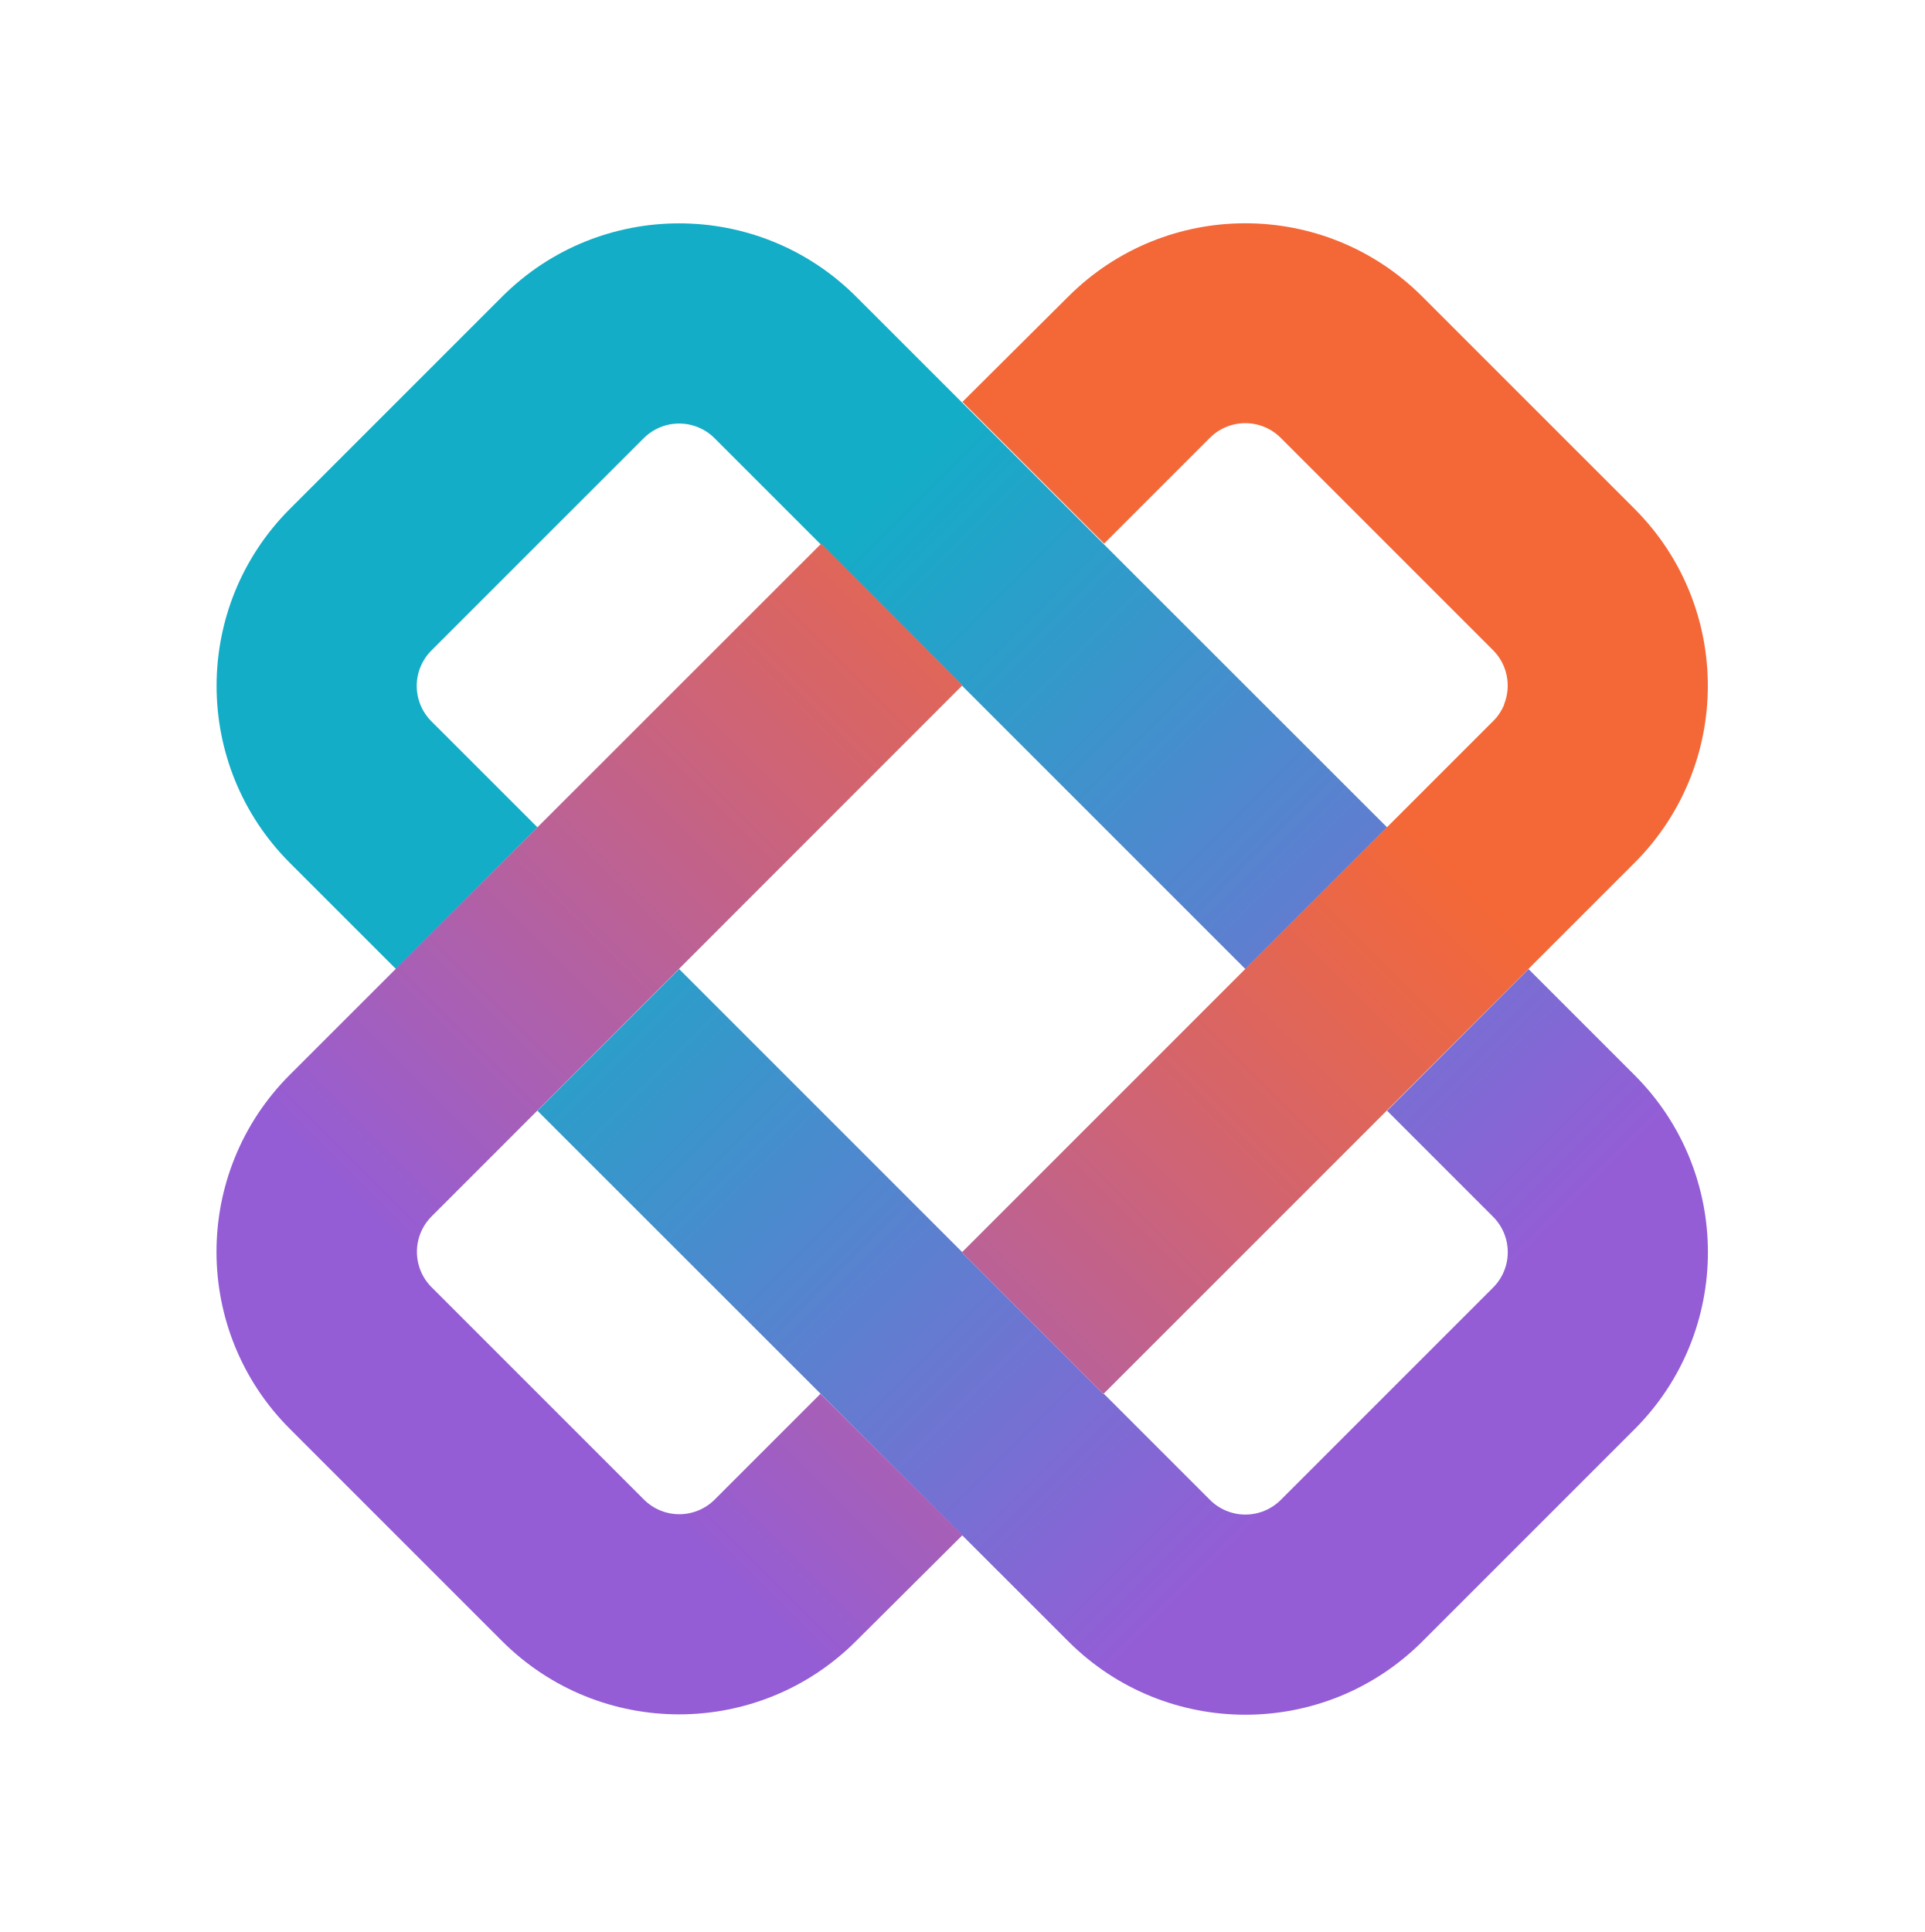
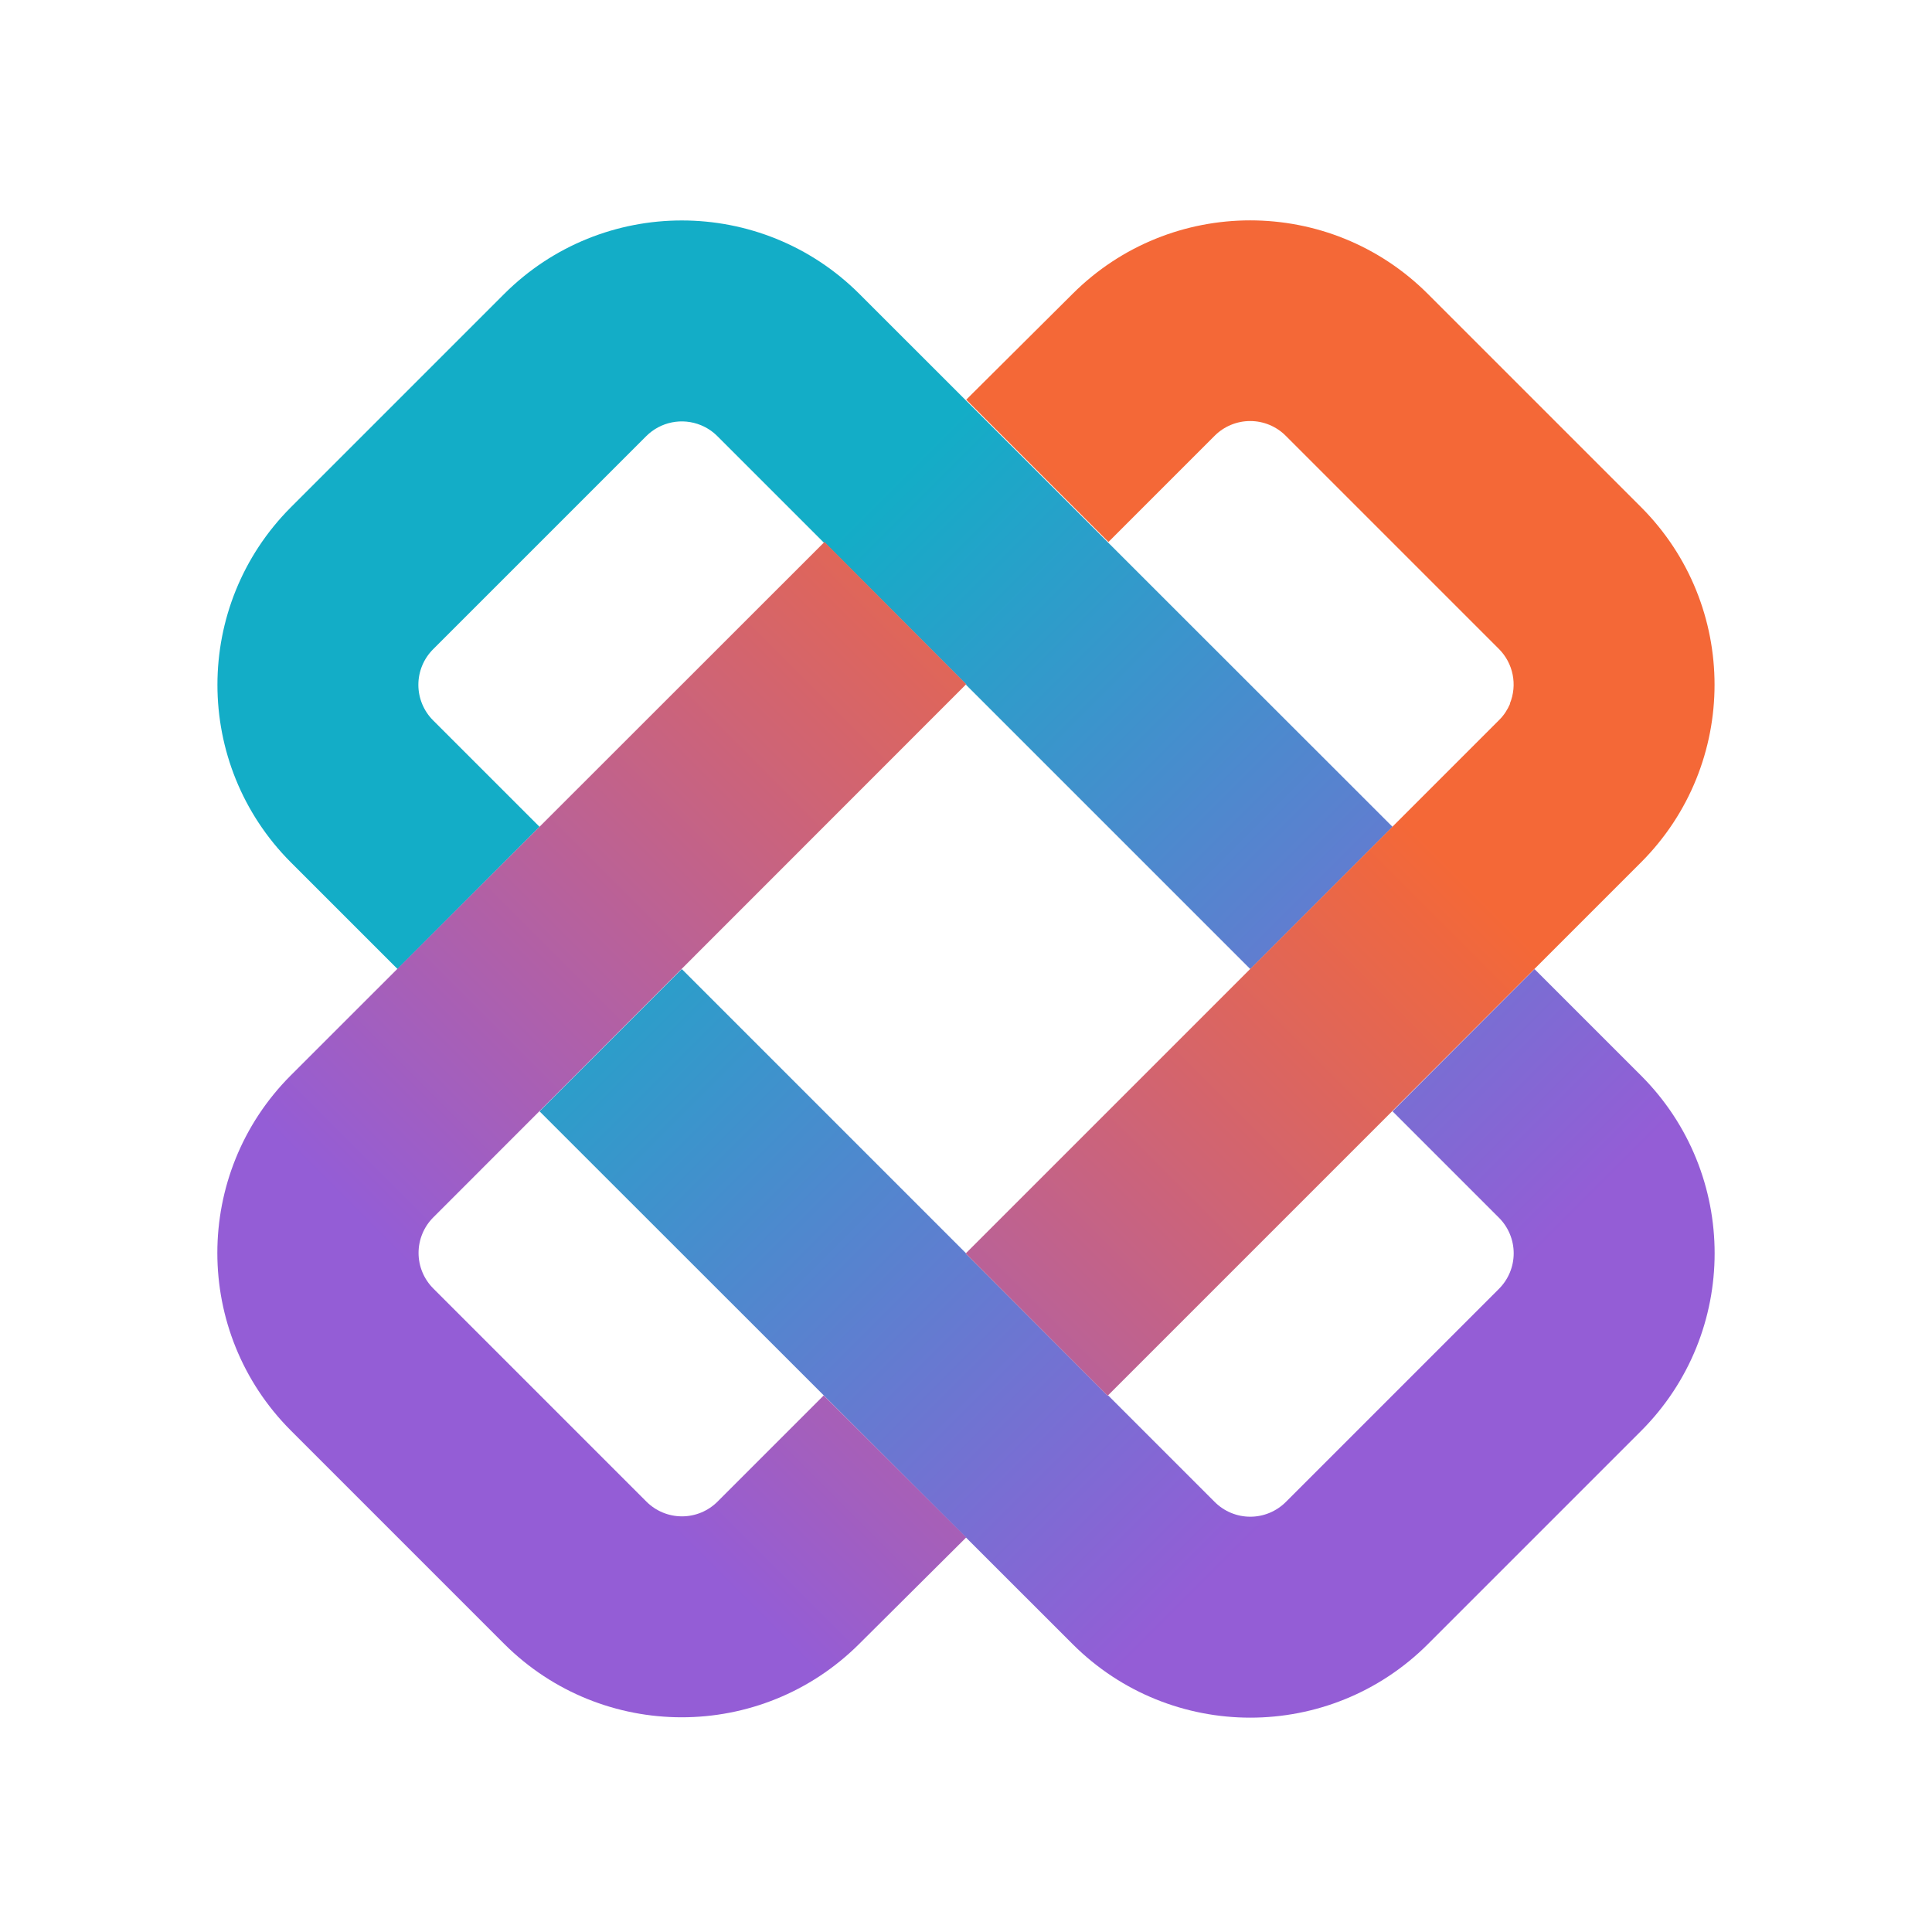
- <svg xmlns="http://www.w3.org/2000/svg" width="256" height="257" viewBox="0 0 256 256" fill="none">
+ <svg xmlns="http://www.w3.org/2000/svg" width="256" height="256" viewBox="0 0 256 256" fill="none">
  <path d="M92.892 56.346a6.662 6.662 0 0 1 2.162 1.445l14.102 14.102.07-.036 18.814 18.85-.035.035 37.662 37.663 18.85-18.85-70.649-70.613a33.306 33.306 0 0 0-47.052 0L38.542 67.216a33.305 33.305 0 0 0 0 47.052l14.137 14.137 18.814-18.85L57.39 95.454a6.66 6.66 0 0 1 0-9.425L85.63 57.791a6.662 6.662 0 0 1 7.262-1.445Z" fill="url(#a)" />
  <path d="m160.955 199.018-14.101-14.102-.071.036-18.814-18.849.036-.036-37.663-37.662-18.85 18.849 70.65 70.613a33.303 33.303 0 0 0 47.051 0l28.274-28.274a33.306 33.306 0 0 0 0-47.052l-14.137-14.136-18.813 18.849 14.101 14.101a6.66 6.66 0 0 1 0 9.425l-28.238 28.238a6.66 6.66 0 0 1-9.425 0Z" fill="url(#b)" />
  <path fill-rule="evenodd" clip-rule="evenodd" d="M200.095 93.246c-.355.815-.815 1.523-1.418 2.126l-70.719 70.719 18.813 18.849 70.685-70.684a33.305 33.305 0 0 0 0-47.052l-28.274-28.273a33.305 33.305 0 0 0-47.052 0l-14.101 14.03 18.849 18.85 14.066-14.067a6.658 6.658 0 0 1 9.424 0l28.239 28.239a6.666 6.666 0 0 1 1.452 7.263h.036ZM95.078 198.97l14.066-14.066 18.885 18.814-14.173 14.101a33.305 33.305 0 0 1-47.052 0l-28.273-28.274a33.303 33.303 0 0 1 0-47.052L109.25 71.81l18.779 18.85-70.614 70.648a6.66 6.66 0 0 0 0 9.425l28.238 28.238a6.66 6.66 0 0 0 9.425 0Z" fill="url(#c)" />
  <defs>
    <linearGradient id="a" x1="76.63" y1="105.375" x2="170.521" y2="199.266" gradientUnits="userSpaceOnUse">
      <stop stop-color="#13ADC7" />
      <stop offset="1" stop-color="#945DD6" />
    </linearGradient>
    <linearGradient id="b" x1="76.63" y1="105.375" x2="170.521" y2="199.266" gradientUnits="userSpaceOnUse">
      <stop stop-color="#13ADC7" />
      <stop offset="1" stop-color="#945DD6" />
    </linearGradient>
    <linearGradient id="c" x1="165.183" y1="87.66" x2="69.545" y2="183.298" gradientUnits="userSpaceOnUse">
      <stop stop-color="#F46837" />
      <stop offset="1" stop-color="#945DD6" />
    </linearGradient>
  </defs>
</svg>
